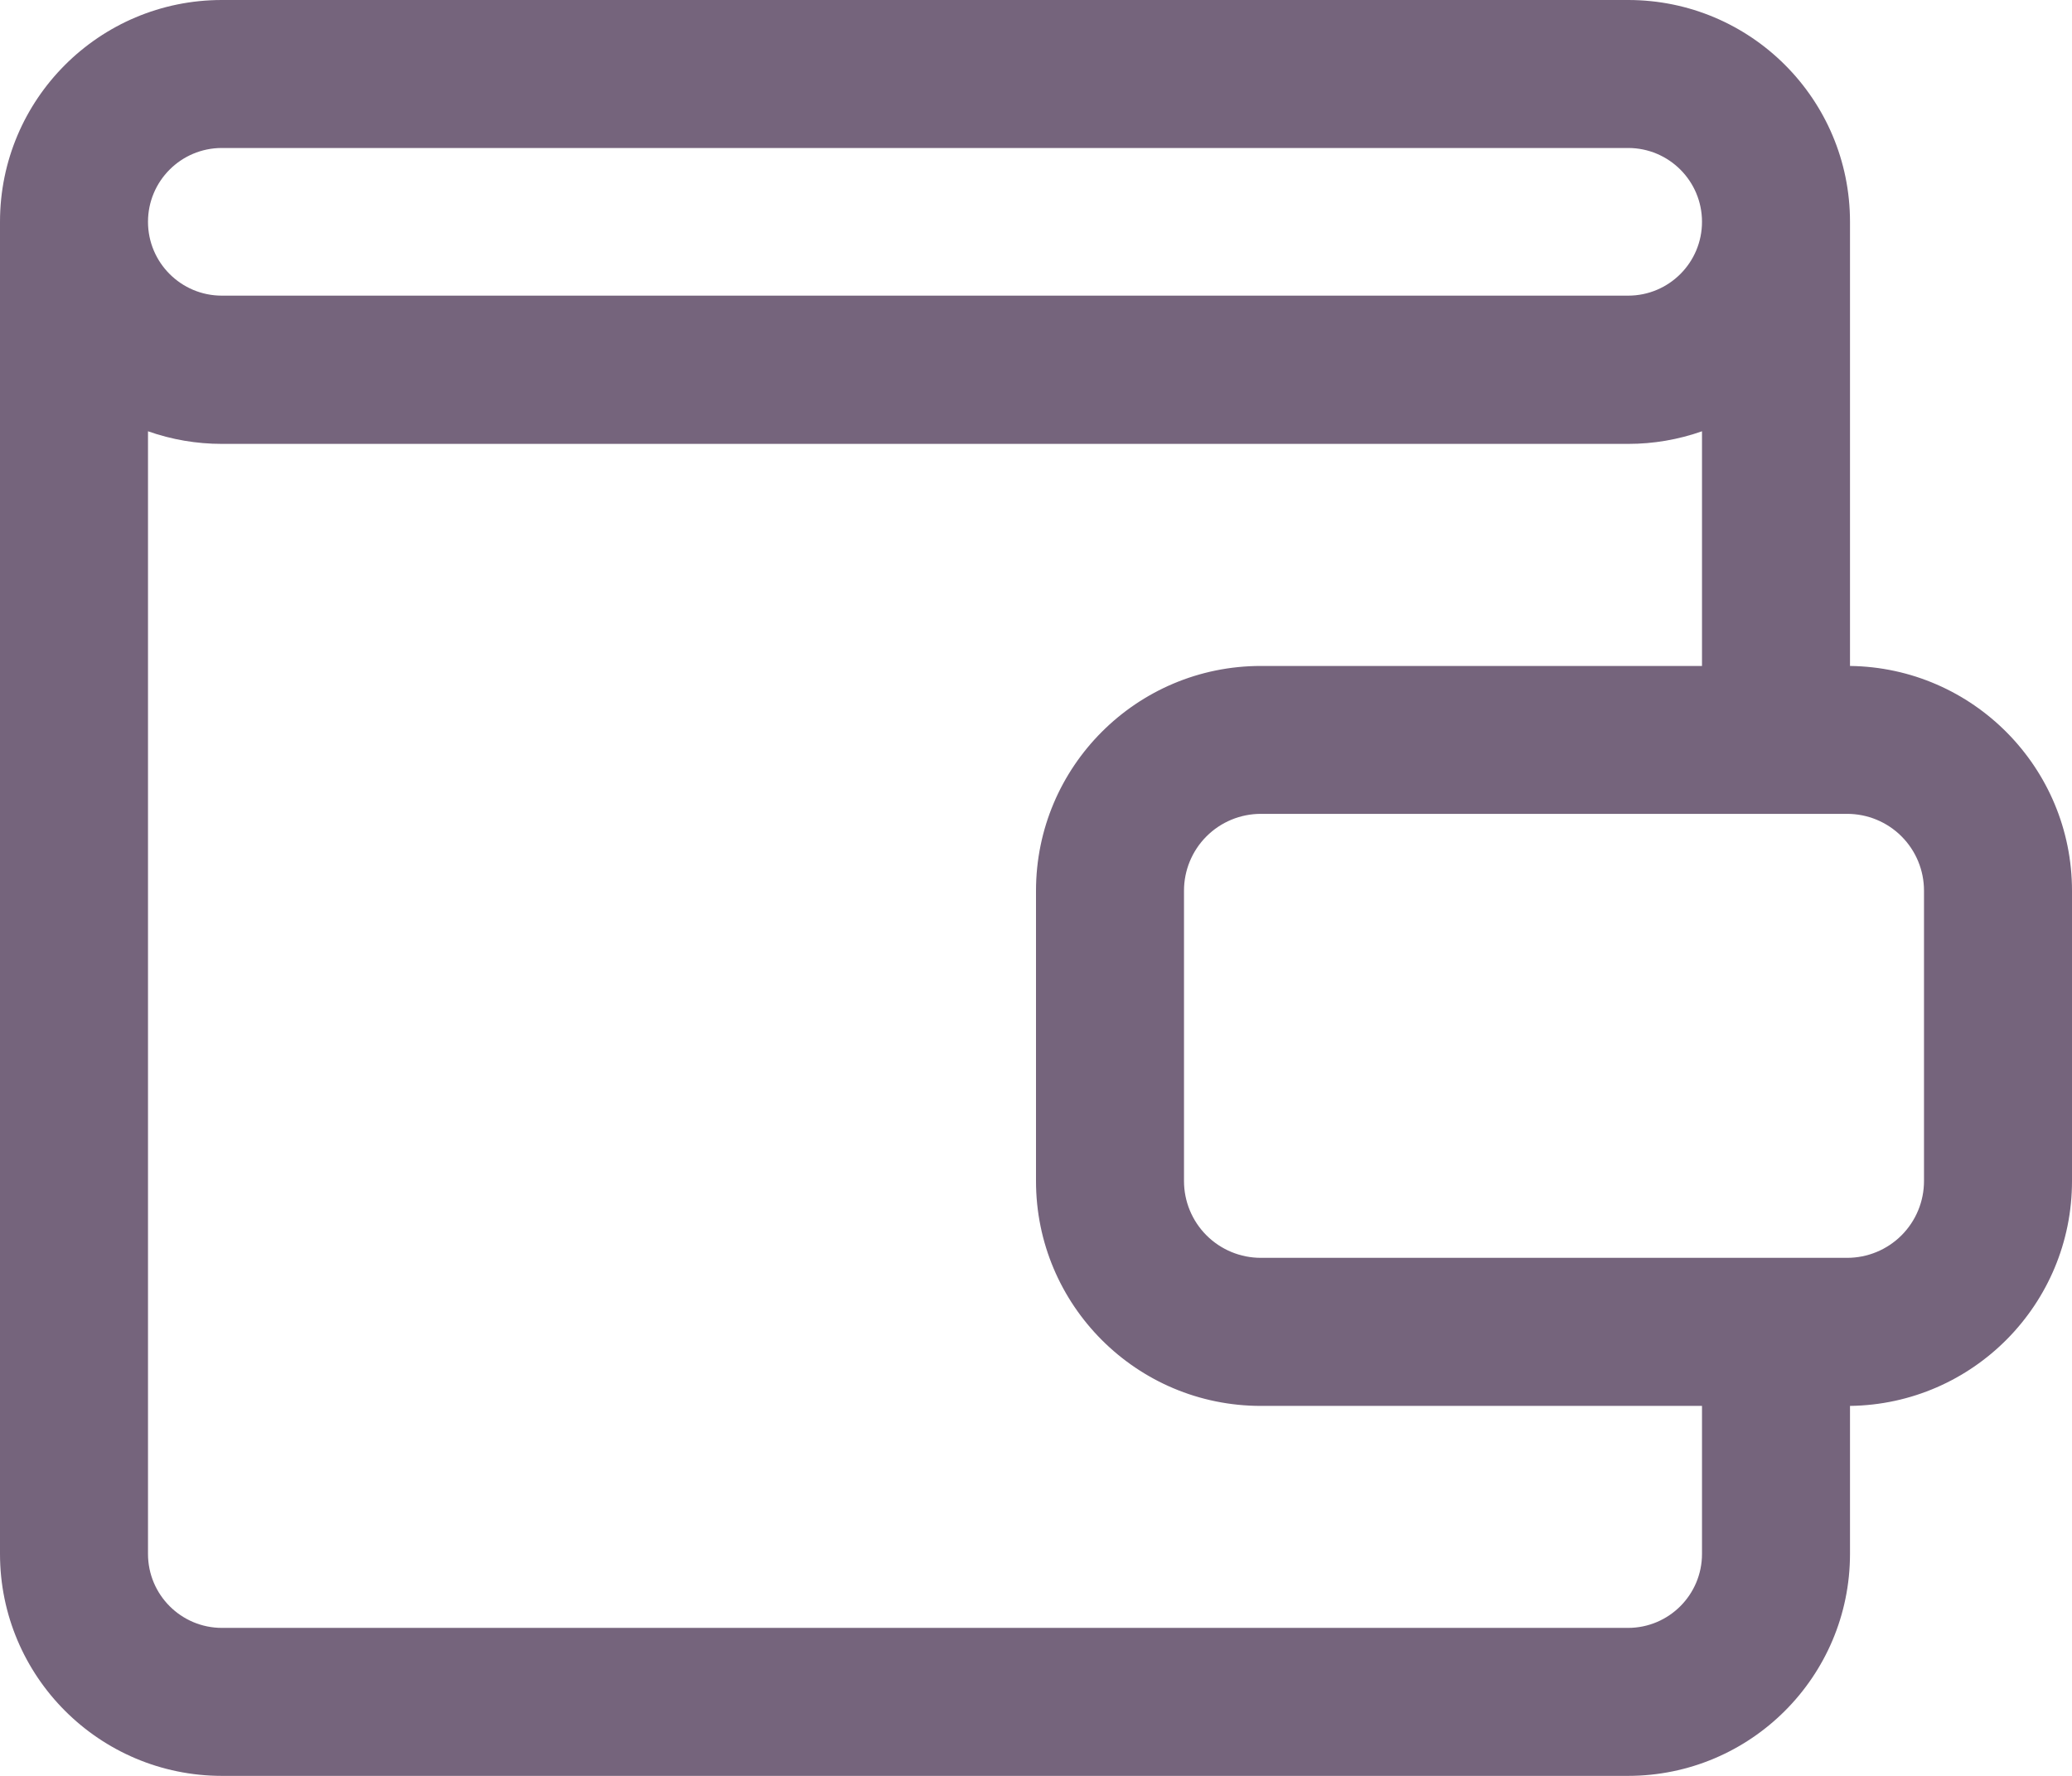
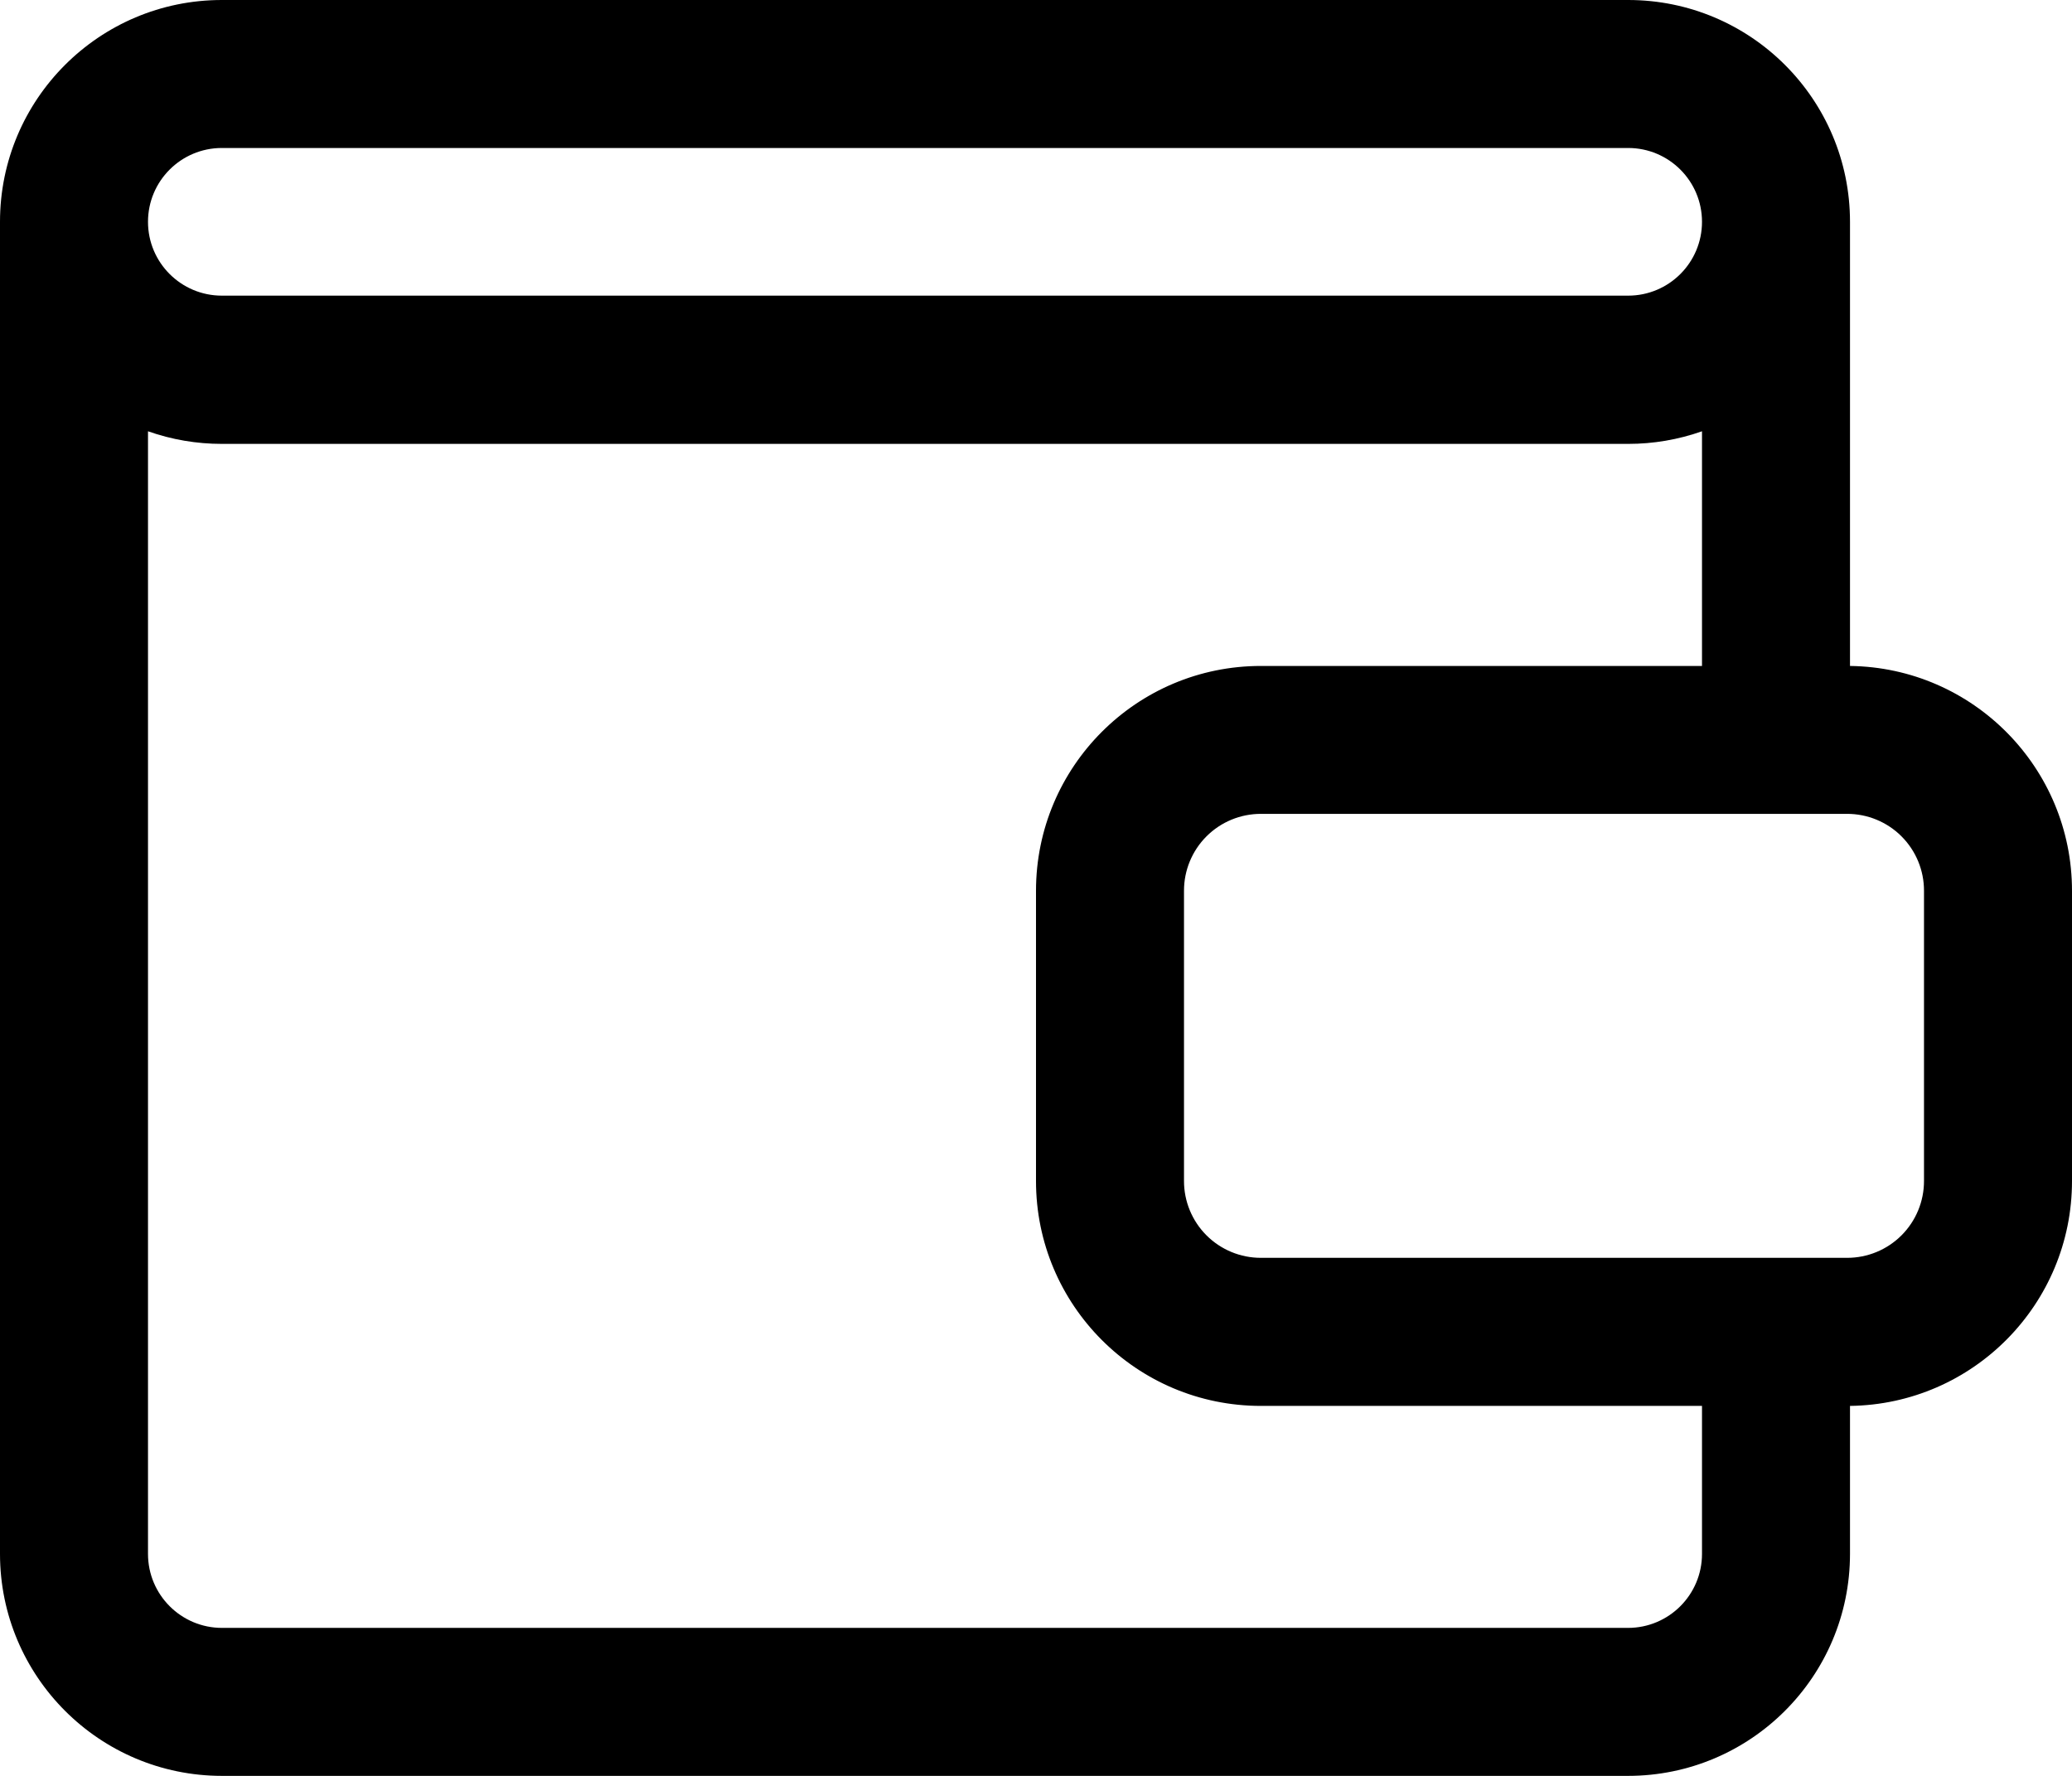
<svg xmlns="http://www.w3.org/2000/svg" width="24.5" height="21" viewBox="0 0 24.5 21">
-   <path id="Path_54516" data-name="Path 54516" d="M2,22.375V6.623A2.623,2.623,0,0,1,4.623,4H21.252a2.623,2.623,0,0,1,2.623,2.623v5.252a2.659,2.659,0,0,1,2.625,2.66v3.43a2.659,2.659,0,0,1-2.625,2.66v1.75A2.626,2.626,0,0,1,21.25,25H4.625A2.626,2.626,0,0,1,2,22.375ZM22.125,9.1a2.622,2.622,0,0,1-.873.149H4.623A2.622,2.622,0,0,1,3.75,9.1V22.375a.875.875,0,0,0,.875.875H21.25a.875.875,0,0,0,.875-.875v-1.75H16.91a2.659,2.659,0,0,1-2.66-2.66v-3.43a2.659,2.659,0,0,1,2.66-2.66h5.215V9.1Zm2.625,5.434v3.43a.908.908,0,0,1-.91.91H16.91a.908.908,0,0,1-.91-.91v-3.43a.908.908,0,0,1,.91-.91h6.93a.908.908,0,0,1,.91.91ZM22.125,6.623a.873.873,0,0,0-.873-.873H4.623a.873.873,0,0,0-.873.873v0a.873.873,0,0,0,.873.873H21.252a.873.873,0,0,0,.873-.873v0Z" transform="translate(-2 -4)" fill="#75647c" fill-rule="evenodd" />
+   <path id="Path_54516" data-name="Path 54516" d="M2,22.375V6.623A2.623,2.623,0,0,1,4.623,4H21.252a2.623,2.623,0,0,1,2.623,2.623v5.252a2.659,2.659,0,0,1,2.625,2.66v3.43a2.659,2.659,0,0,1-2.625,2.66v1.75A2.626,2.626,0,0,1,21.25,25H4.625A2.626,2.626,0,0,1,2,22.375ZM22.125,9.1a2.622,2.622,0,0,1-.873.149H4.623A2.622,2.622,0,0,1,3.75,9.1V22.375a.875.875,0,0,0,.875.875H21.25a.875.875,0,0,0,.875-.875v-1.75H16.91a2.659,2.659,0,0,1-2.66-2.66v-3.43a2.659,2.659,0,0,1,2.66-2.66h5.215V9.1Zm2.625,5.434v3.43a.908.908,0,0,1-.91.91H16.91a.908.908,0,0,1-.91-.91v-3.43a.908.908,0,0,1,.91-.91h6.93a.908.908,0,0,1,.91.91ZM22.125,6.623a.873.873,0,0,0-.873-.873H4.623a.873.873,0,0,0-.873.873v0a.873.873,0,0,0,.873.873H21.252a.873.873,0,0,0,.873-.873v0Z" transform="translate(-2 -4)" fill-rule="evenodd" />
</svg>
